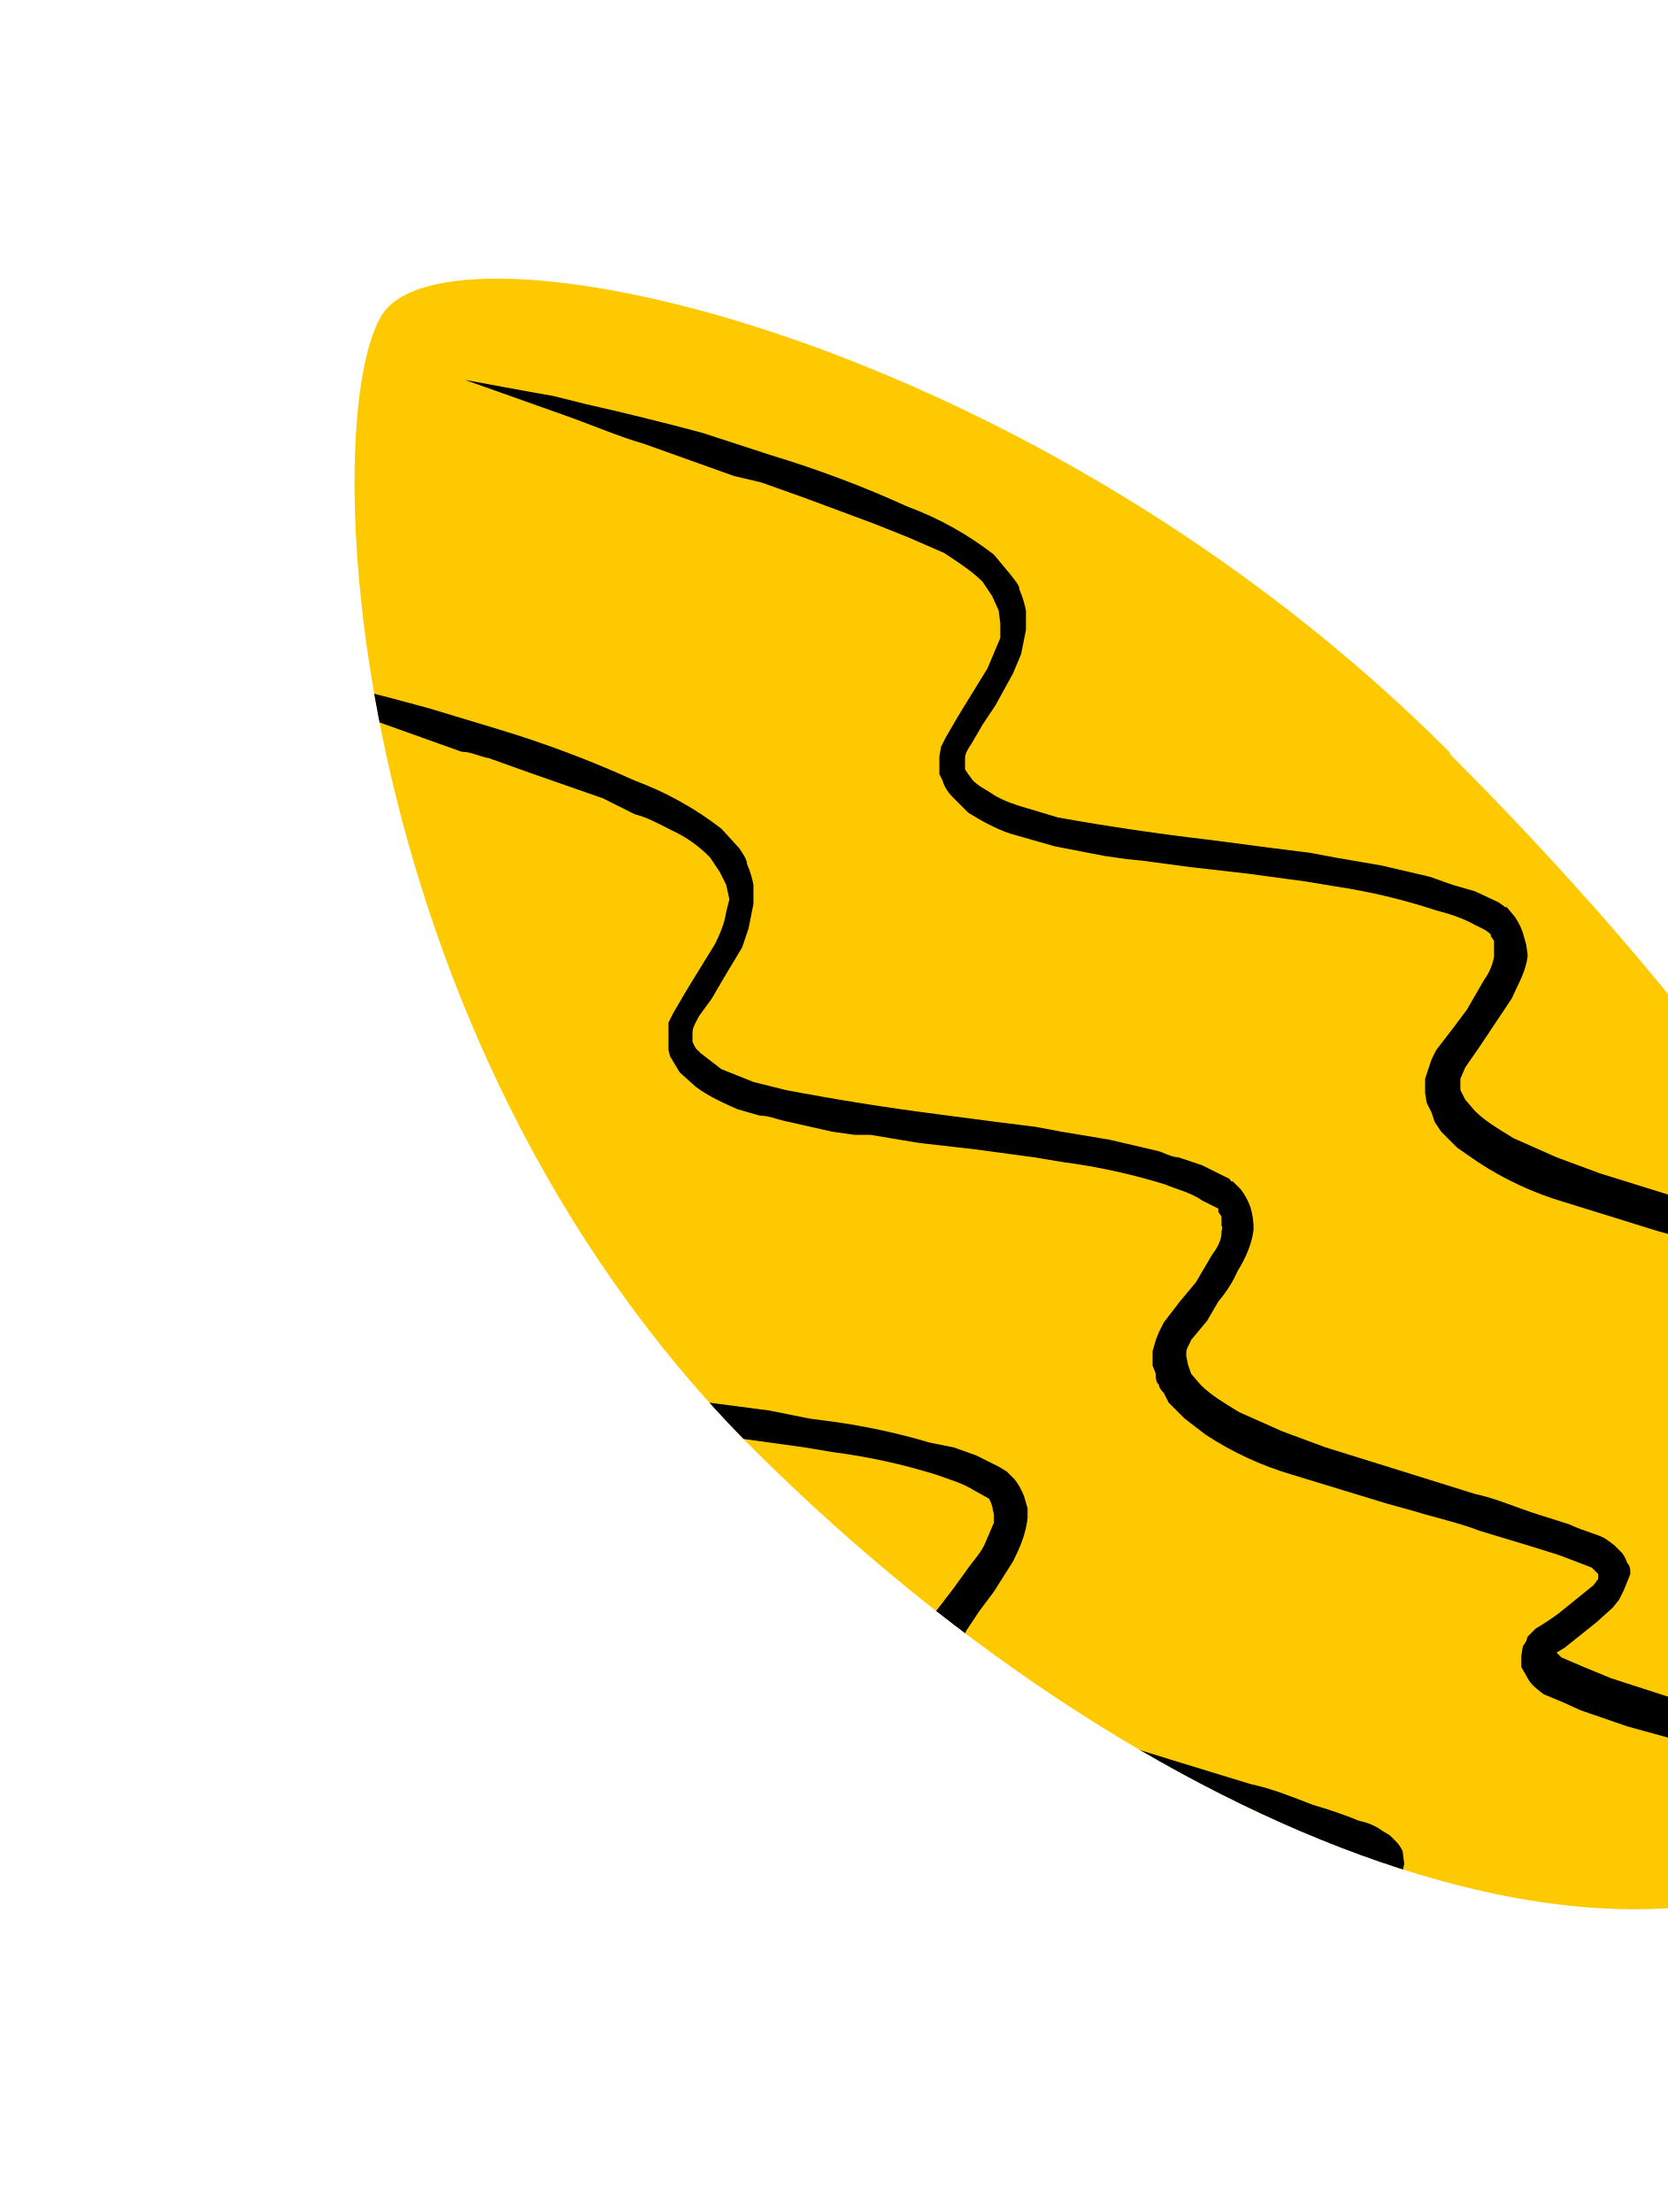
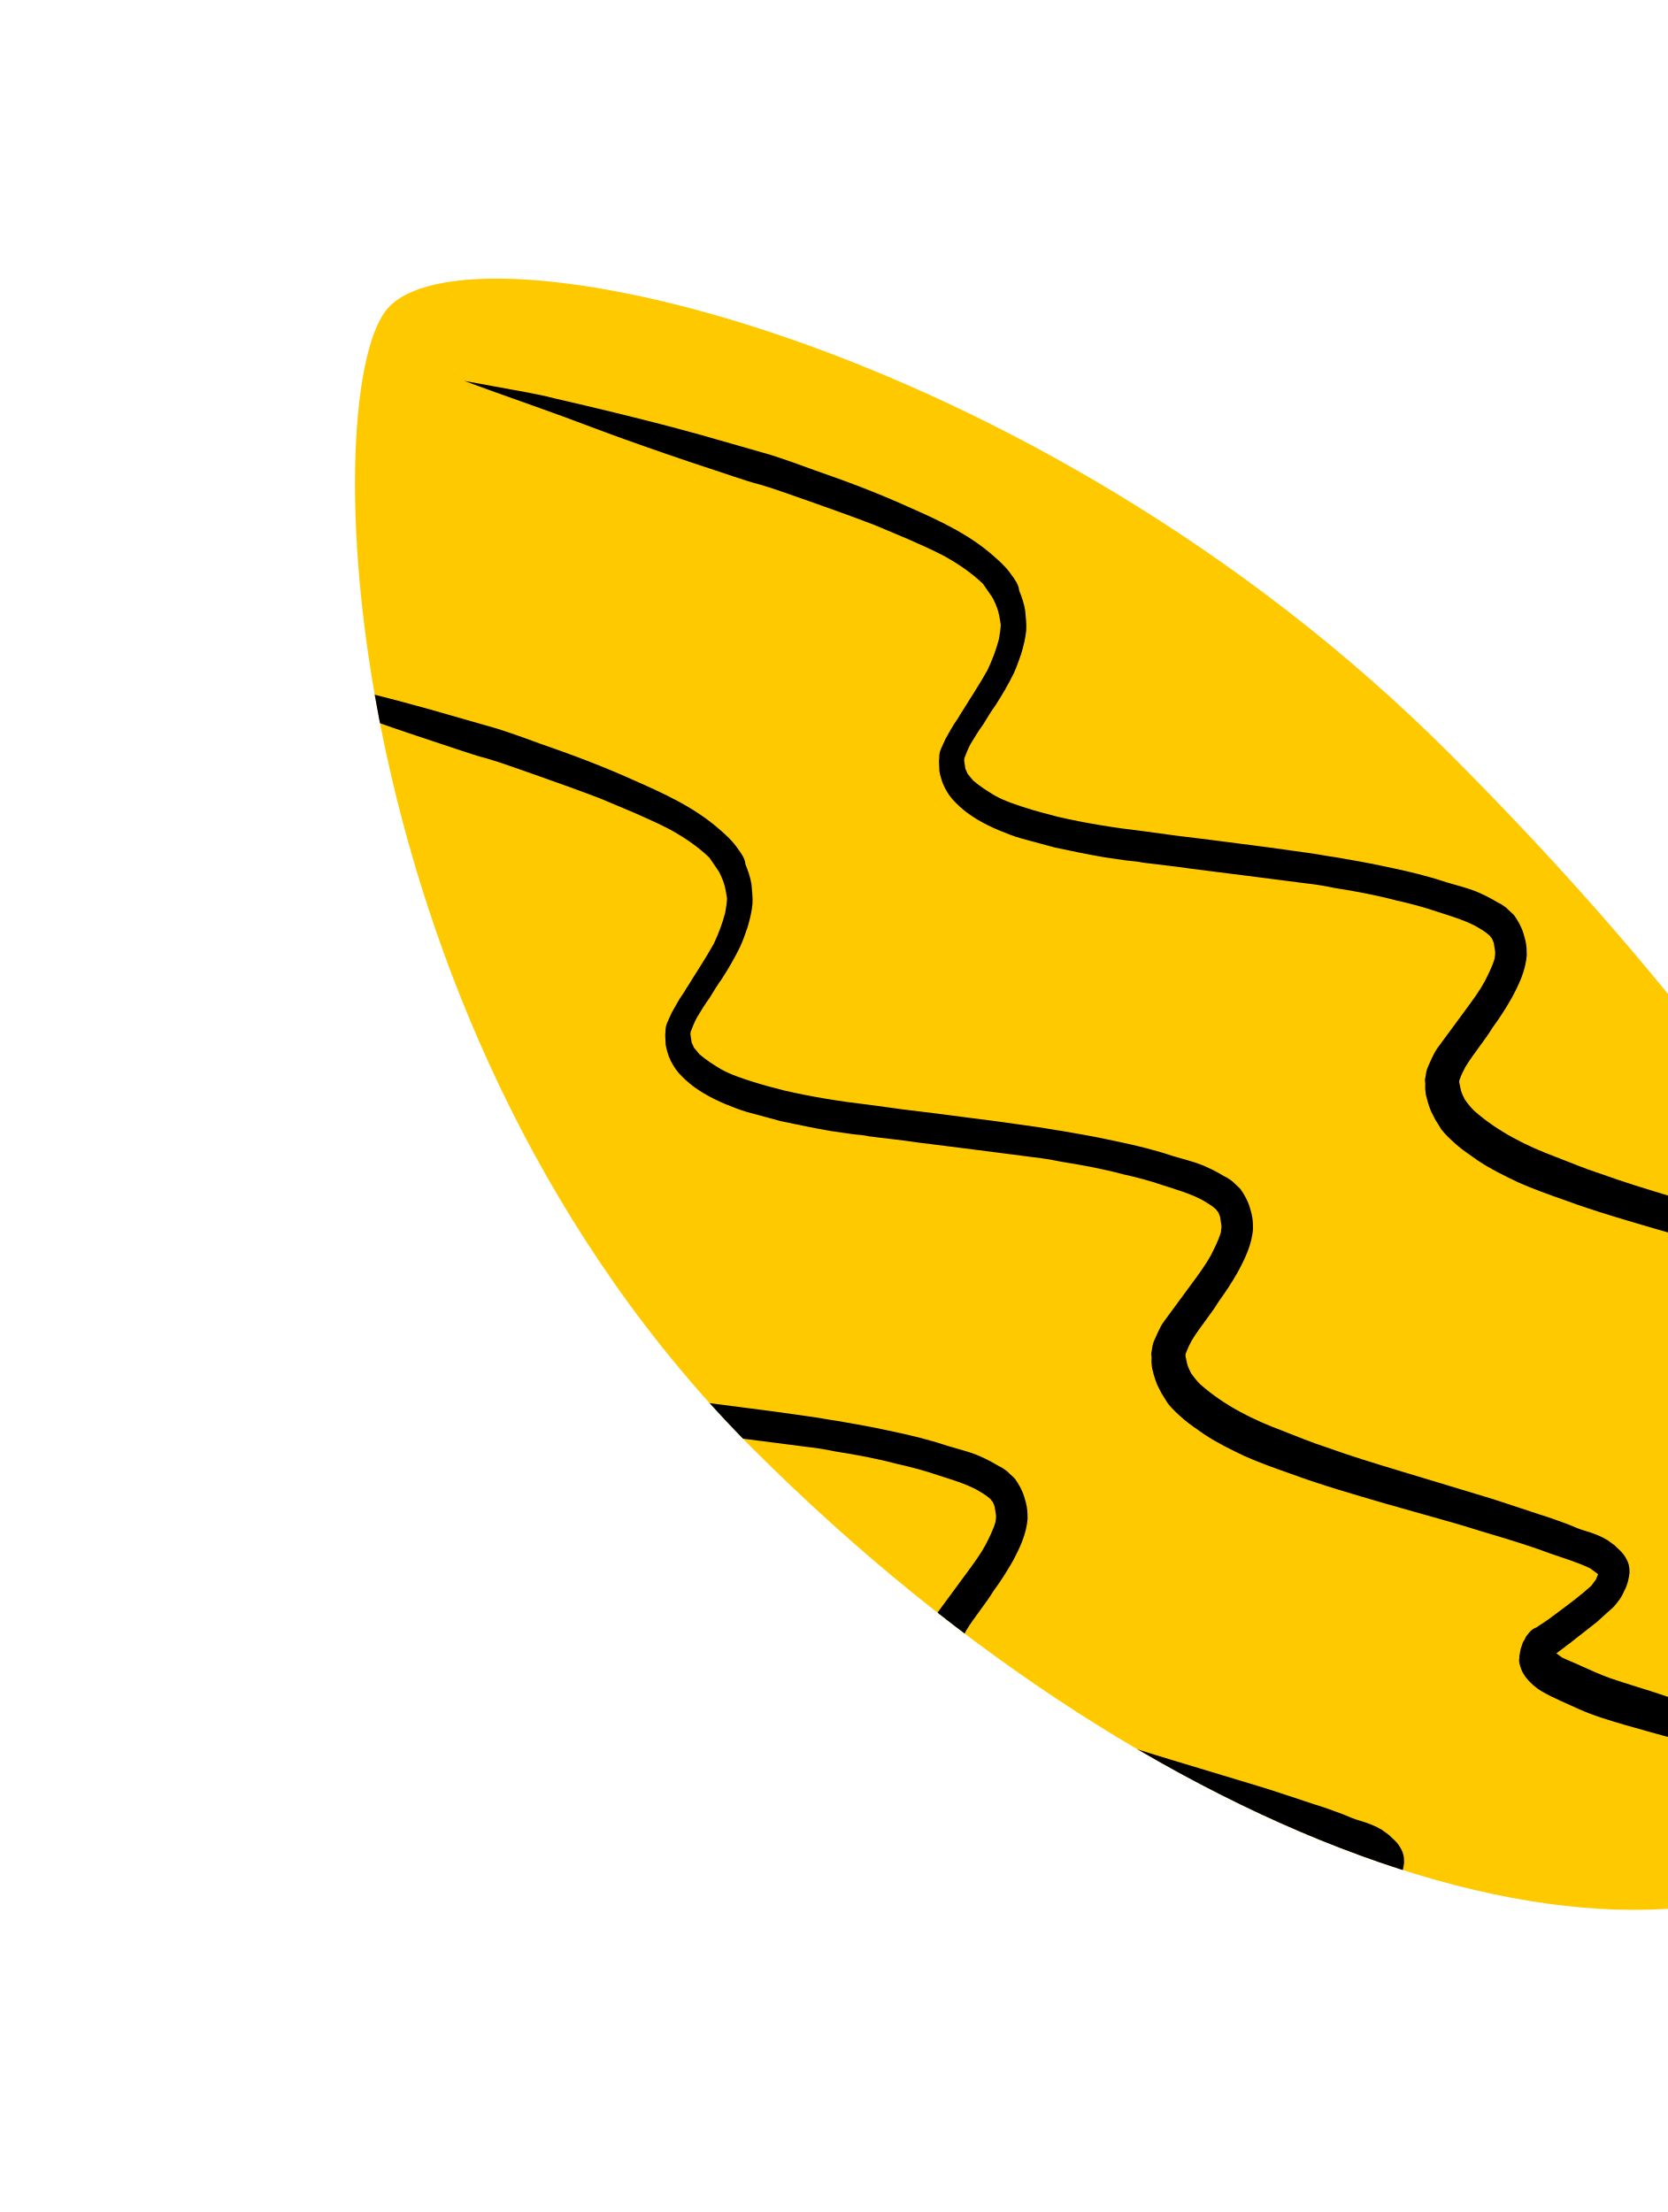
- <svg xmlns="http://www.w3.org/2000/svg" xmlns:xlink="http://www.w3.org/1999/xlink" fill="none" viewBox="0 0 104 138">
-   <defs>
-     <path id="a" fill="#FFC900" d="M90.4 47c26 26 40.9 53 27.6 66.3-13.3 13.3-45 3-71-22.9-26-26-27.3-65.3-23-71C28.9 13.2 64.6 21 90.5 47Z" />
-   </defs>
-   <use xlink:href="#a" />
-   <mask id="b" width="101" height="103" x="22" y="17" maskUnits="userSpaceOnUse" style="mask-type:alpha">
-     <use xlink:href="#a" />
+ <svg xmlns="http://www.w3.org/2000/svg" width="104" height="138" viewBox="0 0 104 138" fill="none">
+   <path d="M90.41 46.996C116.355 72.941 131.298 100.063 118.018 113.343C104.738 126.623 72.94 116.356 46.995 90.411C21.05 64.466 19.689 25.092 24.063 19.388C28.813 13.194 64.465 21.051 90.41 46.996Z" fill="#FFC900" />
+   <mask id="mask0_2171_15132" style="mask-type:alpha" maskUnits="userSpaceOnUse" x="22" y="17" width="101" height="103">
+     <path d="M90.41 46.995C116.355 72.94 131.298 100.062 118.018 113.342C104.738 126.622 72.94 116.355 46.995 90.41C21.05 64.465 19.689 25.091 24.063 19.387C28.813 13.193 64.465 21.05 90.41 46.995Z" fill="#FFC900" />
  </mask>
-   <g fill="#000" mask="url(#b)">
-     <path d="m132.9 93.5-3.4-1.5-3.8-1.6-4.7-1.7-3.5-1-1.7-.8-1.3-.6-.3-.2.4-.4.5-.4 1.6-1.2 1-.8.4-.6.3-.6c.2-.3.3-.7.3-1v-.7a2 2 0 0 0-.4-.6l-.5-.5-.4-.3-1.4-.6a8 8 0 0 1-1-.4l-1.9-.6-4-1.3-4.8-1.5-4.5-1.4-2.7-1-2.7-1.2c-.8-.5-1.7-1-2.4-1.7l-.6-.7-.3-.6v-.7l.3-.7.9-1.3.8-1.2 1.2-1.8c.4-.9.9-1.7 1-2.7l-.1-.7-.2-.7a4 4 0 0 0-.5-1l-.5-.6h-.1l-.4-.3-1.5-.7-1.4-.4-1.4-.5-3-.7-2.9-.5-1.6-.3-2.4-.3-3.8-.5A157.1 157.1 0 0 1 66 51l-2-.6c-.7-.2-1.3-.4-2-.8-.4-.3-.9-.5-1.3-.9l-.3-.4-.2-.3v-.7c0-.3.2-.6.4-.9l.7-1.2.8-1.2 1.1-2 .5-1.2.3-1.5v-1.2a6 6 0 0 0-.4-1.3c0-.3-.3-.6-.6-1l-1-1.2a20.3 20.3 0 0 0-5.4-3 68 68 0 0 0-8.5-3.2L43.8 27a190 190 0 0 0-7.3-1.8l-2-.5-1.7-.3-3.8-.7 6.2 2.2c1.7.6 3.3 1.3 5 1.8l5.6 2 1.7.4 2.8 1 4.3 1.6 2 .8 2.3 1c.9.6 1.7 1.1 2.4 1.8l.6.9.4.9.1.8v.9l-.8 1.9-1.6 2.6-.3.5L59 46l-.3.6-.1.6v1.1l.2.4c.1.4.4.8.6 1l1 1c.8.5 1.7 1 2.6 1.3l1.4.4 1.4.4 3.1.6 1.4.2 1 .1 3 .4 3.5.4 3.7.5 1.8.3a38 38 0 0 1 6.3 1.5c.8.2 1.7.5 2.4.9.4.2.7.3 1 .6v.1l.2.3v1c-.1.5-.3 1-.6 1.4L91.5 63l-.9 1.2-1 1.3-.3.6-.2.6-.2.6v.9l.1.6.3.6.2.6.4.6 1 1 1.3.9a20.2 20.2 0 0 0 5.4 2.5l5.8 1.8 1.8.5 4 1.2 3.4 1 1.5.6.9.2 1.3.6.4.3v.4l-.4.4-2 1.6a15.5 15.5 0 0 1-1.6 1l-.4.5s0 .2-.2.3l-.1.3c0 .2 0 .4-.2.7v.1l.1.5.3.6 1 1 1.2.5 1.2.6 2.9 1 5.7 1.5 8 2.2c.7.2 1.4.3 2 .6l2.6.7c-1.2-.8-2.5-1.4-3.9-2ZM116.8 81Zm-2.6 5.2Zm1.6 24.4-3.3-1.5a69.3 69.3 0 0 0-8.6-3.3l-3.4-1.1-1.7-.7-1.4-.6-.3-.3.5-.3.5-.4 1.5-1.2 1-.9.4-.5.3-.6.4-1c0-.3 0-.5-.2-.7a2 2 0 0 0-.3-.6l-.5-.5-.4-.3c-.4-.3-.9-.4-1.4-.6a8 8 0 0 1-1-.4l-1.9-.6c-1.3-.4-2.6-1-4-1.3l-4.8-1.5-4.5-1.4-2.7-1-2.7-1.2c-.8-.5-1.7-1-2.4-1.7l-.6-.7-.2-.6-.1-.5v-.2c0-.3.2-.5.3-.8l1-1.2.7-1.2c.5-.6.9-1.2 1.2-1.9.5-.8.9-1.7 1-2.6a4.6 4.6 0 0 0-.2-1.4 4 4 0 0 0-.6-1.1l-.5-.5h-.1c-.1-.2-.2-.2-.4-.3l-1.4-.7-1.5-.5c-.4 0-.9-.3-1.3-.4l-3-.7-3-.5-1.6-.3-2.4-.3-3.8-.5A157.1 157.1 0 0 1 49 68l-2-.5-2-.8-1.3-1-.3-.3-.2-.4v-.6c0-.3.2-.6.4-1l.8-1.1.7-1.2 1.2-2 .4-1.2.3-1.5v-1.2a6 6 0 0 0-.4-1.3c0-.3-.3-.7-.5-1L45 51.7a20.3 20.3 0 0 0-5.4-3 68 68 0 0 0-8.5-3.2l-4.3-1.3a190 190 0 0 0-9.2-2.3l-1.8-.4-3.8-.7 6.2 2.3 5 1.8 5.6 2c.6 0 1.1.3 1.7.4l2.8 1 4.3 1.5 2 1c.8.2 1.5.6 2.3 1a8 8 0 0 1 2.4 1.7l.6.9.4.8.2.9-.2.8c-.1.7-.4 1.4-.7 2L43 61.5l-.3.5-.7 1.2-.3.6v1.7l.1.4.6 1 1 .9c.8.6 1.7 1 2.6 1.4l1.4.4c.5 0 1 .2 1.4.3l3.1.7 1.4.2h1l3 .5 3.5.4 3.7.5 1.8.3a38 38 0 0 1 6.4 1.4c.7.3 1.6.5 2.3 1l1 .5v.2l.2.3v.6c.1 0 0 .2 0 .4 0 .5-.3 1-.6 1.4l-1 1.7-1 1.2-1 1.3-.3.6-.2.5-.2.7v.9l.2.5c0 .3 0 .5.2.7 0 .2.2.4.3.5l.3.6 1 1 1.3 1a20.2 20.2 0 0 0 5.4 2.5l5.9 1.8 1.8.5c1.3.4 2.7.7 4 1.2l3.3 1 1.6.5.8.3 1.3.5.4.4v.3l-.3.4-2.1 1.7a15.4 15.4 0 0 1-1.5 1l-.5.5-.1.3-.2.3-.1.6v.7l.4.7c.2.4.6.7 1 1l1.2.5 1.1.5 2.9 1 5.8 1.6c2.6.6 5.3 1.4 8 2.2l2 .5 2.5.8c-1.2-.8-2.5-1.4-3.9-2ZM99.7 98.1Zm-2.6 5.1v.1Zm4.7 25.5-3.4-1.6a69.4 69.4 0 0 0-8.6-3.2l-3.4-1.1-1.7-.7-1.3-.6-.4-.3c.2 0 .4-.2.5-.3l.5-.4 1.5-1.2a64.3 64.3 0 0 1 1.5-1.4l.3-.6c.2-.3.2-.7.3-1l-.1-.8a2 2 0 0 0-.4-.6l-.4-.4-.5-.3c-.4-.3-.9-.5-1.4-.6a29 29 0 0 0-2.9-1c-1.3-.5-2.5-1-3.9-1.3l-4.9-1.5-4.5-1.4-2.7-1-2.6-1.3c-.9-.4-1.7-1-2.5-1.6l-.6-.7-.2-.6-.1-.5v-.2l.4-.8.8-1.2.9-1.2 1.2-1.9c.4-.8.8-1.7.9-2.7v-.6l-.2-.7a4 4 0 0 0-.6-1.1l-.5-.5a71.4 71.4 0 0 0-.5-.3l-1.4-.7-1.4-.5L58 90a40.7 40.7 0 0 0-6-1.3l-1.5-.2L48 88l-3.8-.5a157.5 157.5 0 0 1-11.5-2l-1.9-.7-1.3-1-.4-.4-.1-.3v-.5c-.1 0 0 0 0-.1l.3-1 .8-1.2.8-1.1 1.1-2 .5-1.3.3-1.4v-1.3a6 6 0 0 0-.5-1.2c0-.4-.2-.7-.5-1-.3-.5-.7-.9-1.1-1.2a20.3 20.3 0 0 0-5.3-3 68 68 0 0 0-8.5-3.3l-4.4-1.2a190 190 0 0 0-7.2-1.8l-2-.5-1.7-.4-3.9-.7L4 61.2 9 63l5.6 1.9 1.6.5 2.9 1 4.2 1.5 2.1.9 2.2 1c1 .5 1.7 1 2.5 1.8l.6.9c.1.2.3.5.3.8l.2.8-.1 1-.7 1.9-1.6 2.6-.4.5-.7 1.2-.2.5-.2.7v.6l.1.4.1.5.7 1 1 .9a8 8 0 0 0 2.6 1.3l1.3.4 1.5.4 3 .6 1.5.2 1 .2 3 .4c1.1 0 2.3.3 3.5.4l3.6.5 1.8.3a38 38 0 0 1 6.4 1.4c.8.3 1.6.5 2.4 1l.9.5.1.2.1.3.1.5v.5l-.6 1.4c-.3.6-.8 1.1-1.2 1.7l-.8 1.1-1 1.3-.3.7-.3.5-.1.7v.9l.1.5.2.7.3.5.4.6c.2.4.6.7 1 1l1.2 1a20.2 20.2 0 0 0 5.5 2.4l5.8 1.9 1.8.5 4 1.1 3.4 1 1.5.6.8.3 1.3.5.5.3-.1.4-.3.4-2 1.7a15.4 15.4 0 0 1-1.6 1l-.5.5-.1.2-.1.4-.2.6v.6l.4.7c.3.3.6.7 1 .9l1.2.6 1.1.5 3 1 5.7 1.6c2.7.6 5.3 1.4 8 2.1l2 .6 2.6.8c-1.2-.9-2.6-1.5-4-2.1Zm-16.2-12.6v.1Zm-2.5 5.2v.1Z" />
+   <g mask="url(#mask0_2171_15132)">
+     <path d="M132.898 93.545C131.756 93.031 130.674 92.507 129.531 91.992C128.257 91.435 126.983 90.878 125.656 90.392C124.128 89.811 122.573 89.266 120.957 88.729C119.833 88.337 118.657 88.016 117.533 87.624C116.971 87.428 116.4 87.171 115.828 86.913C115.389 86.698 114.958 86.545 114.519 86.33C114.413 86.252 114.272 86.149 114.166 86.071C114.305 85.956 114.506 85.831 114.645 85.716C114.81 85.566 114.984 85.476 115.149 85.326C115.653 84.936 116.184 84.51 116.688 84.12C117.018 83.819 117.348 83.518 117.652 83.253C117.817 83.102 117.947 82.926 118.103 82.714C118.233 82.538 118.327 82.335 118.422 82.133C118.594 81.825 118.687 81.403 118.728 81.053C118.726 80.834 118.724 80.615 118.625 80.379C118.527 80.144 118.403 79.944 118.252 79.779C118.137 79.64 117.961 79.51 117.811 79.345C117.67 79.241 117.494 79.112 117.353 79.008C116.939 78.758 116.473 78.579 115.982 78.434C115.622 78.333 115.288 78.196 114.919 78.033C114.321 77.811 113.724 77.589 113.101 77.402C111.784 76.977 110.493 76.517 109.15 76.127C107.508 75.626 105.902 75.151 104.26 74.65C102.75 74.192 101.24 73.733 99.782 73.204C98.86 72.906 97.99 72.538 97.059 72.179C96.163 71.846 95.257 71.452 94.404 70.987C93.551 70.523 92.714 69.962 91.955 69.294C91.734 69.078 91.54 68.826 91.38 68.6C91.291 68.425 91.202 68.251 91.139 68.041C91.111 67.858 91.057 67.709 91.029 67.526C91.02 67.464 91.037 67.368 91.063 67.333C91.148 67.069 91.294 66.796 91.415 66.559C91.691 66.109 92.002 65.686 92.288 65.298C92.573 64.91 92.859 64.522 93.109 64.108C93.551 63.508 93.931 62.917 94.301 62.266C94.741 61.447 95.171 60.567 95.241 59.586C95.239 59.367 95.237 59.148 95.2 58.903C95.163 58.658 95.1 58.449 95.037 58.239C94.91 57.82 94.697 57.445 94.458 57.106C94.307 56.941 94.131 56.812 93.981 56.647C93.945 56.621 93.91 56.595 93.875 56.569C93.734 56.465 93.628 56.387 93.461 56.319C93.012 56.043 92.537 55.802 92.037 55.597C91.571 55.417 91.115 55.299 90.623 55.155C90.167 55.037 89.701 54.857 89.245 54.739C88.262 54.451 87.227 54.233 86.192 54.015C85.253 53.814 84.288 53.648 83.324 53.482C82.78 53.409 82.263 53.3 81.719 53.226C80.886 53.103 80.089 53.005 79.256 52.882C78.011 52.728 76.732 52.547 75.487 52.393C74.085 52.231 72.647 52.044 71.271 51.847C69.518 51.645 67.721 51.355 66.001 50.96C65.317 50.783 64.632 50.605 63.974 50.393C63.315 50.18 62.656 49.968 62.041 49.623C61.592 49.347 61.143 49.071 60.71 48.699C60.595 48.56 60.48 48.421 60.365 48.282C60.321 48.195 60.267 48.046 60.222 47.959C60.194 47.776 60.176 47.653 60.148 47.469C60.139 47.408 60.165 47.373 60.155 47.312C60.267 47.013 60.404 46.679 60.55 46.406C60.8 45.992 61.051 45.578 61.336 45.19C61.587 44.776 61.837 44.362 62.096 44.009C62.502 43.383 62.899 42.697 63.235 42.019C63.424 41.614 63.552 41.219 63.705 40.788C63.85 40.297 63.968 39.84 64.017 39.332C64.048 38.92 63.983 38.491 63.953 38.089C63.888 37.66 63.727 37.215 63.574 36.831C63.554 36.49 63.315 36.151 63.04 35.785C62.721 35.333 62.324 34.987 61.927 34.64C60.374 33.28 58.458 32.414 56.612 31.6C54.696 30.734 52.737 29.999 50.787 29.326C49.891 28.993 49.03 28.686 48.108 28.389C46.669 27.982 45.194 27.549 43.755 27.143C41.367 26.474 38.928 25.876 36.524 25.303C35.875 25.152 35.226 25 34.576 24.849C33.988 24.688 33.41 24.589 32.796 24.463C31.506 24.222 30.253 24.006 28.963 23.764C31.054 24.541 33.135 25.257 35.191 26.008C36.851 26.631 38.511 27.255 40.197 27.843C42.05 28.499 43.93 29.12 45.809 29.742C46.336 29.912 46.898 30.108 47.45 30.243C48.434 30.531 49.365 30.89 50.322 31.213C51.745 31.716 53.167 32.219 54.564 32.758C55.267 33.058 55.935 33.331 56.638 33.631C57.377 33.957 58.115 34.283 58.863 34.669C59.751 35.16 60.588 35.721 61.321 36.424C61.525 36.737 61.72 36.989 61.924 37.302C62.057 37.564 62.2 37.886 62.273 38.157C62.345 38.428 62.392 38.734 62.429 38.979C62.414 39.294 62.364 39.584 62.314 39.873C62.136 40.558 61.888 41.191 61.604 41.798C61.113 42.687 60.525 43.56 59.999 44.423C59.869 44.6 59.8 44.767 59.671 44.943C59.411 45.296 59.196 45.736 58.972 46.115C58.877 46.317 58.809 46.484 58.714 46.686C58.619 46.889 58.586 47.082 58.588 47.301C58.555 47.494 58.592 47.739 58.594 47.957C58.586 48.115 58.64 48.264 58.659 48.386C58.713 48.534 58.731 48.657 58.785 48.805C58.937 49.189 59.151 49.563 59.416 49.867C59.717 50.197 60.043 50.492 60.36 50.725C61.171 51.322 62.112 51.742 63.008 52.075C63.473 52.254 63.93 52.373 64.386 52.491C64.842 52.609 65.334 52.753 65.79 52.871C66.825 53.089 67.86 53.307 68.921 53.489C69.368 53.546 69.85 53.629 70.297 53.686C70.648 53.727 70.963 53.741 71.288 53.817C72.279 53.947 73.295 54.043 74.321 54.199C75.469 54.337 76.652 54.501 77.801 54.639C79.045 54.793 80.229 54.957 81.473 55.111C82.078 55.176 82.657 55.275 83.271 55.401C84.586 55.607 85.875 55.849 87.147 56.187C87.99 56.371 88.806 56.591 89.631 56.872C90.421 57.127 91.273 57.373 92.021 57.76C92.364 57.958 92.672 58.13 92.928 58.373C92.963 58.399 92.972 58.46 93.043 58.512C93.123 58.625 93.141 58.748 93.186 58.835C93.214 59.019 93.241 59.202 93.269 59.386C93.288 59.508 93.245 59.64 93.238 59.798C93.093 60.289 92.852 60.765 92.611 61.24C92.293 61.821 91.877 62.386 91.488 62.915C91.202 63.303 90.917 63.691 90.631 64.079C90.32 64.502 90.008 64.926 89.671 65.384C89.541 65.561 89.421 65.798 89.326 66.001C89.231 66.203 89.163 66.37 89.068 66.572C88.974 66.775 88.95 67.029 88.916 67.222C88.874 67.354 88.892 67.476 88.911 67.599C88.904 67.756 88.896 67.914 88.924 68.098C88.926 68.317 89.015 68.491 89.043 68.674C89.106 68.884 89.169 69.094 89.268 69.329C89.357 69.503 89.446 69.678 89.535 69.852C89.659 70.052 89.784 70.252 89.908 70.453C90.183 70.818 90.544 71.138 90.906 71.459C91.303 71.805 91.752 72.081 92.175 72.393C92.977 72.928 93.856 73.357 94.7 73.761C95.64 74.181 96.633 74.531 97.625 74.88C99.549 75.588 101.48 76.139 103.446 76.716C104.034 76.876 104.658 77.063 105.246 77.224C106.589 77.614 107.958 77.969 109.275 78.394C110.389 78.725 111.504 79.055 112.593 79.421C113.12 79.592 113.621 79.797 114.148 79.967C114.411 80.052 114.71 80.163 114.973 80.248C115.403 80.402 115.834 80.555 116.274 80.77C116.415 80.874 116.556 80.977 116.697 81.081C116.732 81.107 116.732 81.107 116.767 81.133C116.724 81.265 116.672 81.335 116.63 81.467C116.526 81.608 116.448 81.714 116.344 81.855C115.684 82.457 114.979 82.972 114.249 83.522C113.884 83.797 113.518 84.072 113.118 84.321C113.005 84.401 112.891 84.481 112.743 84.535C112.543 84.659 112.413 84.835 112.283 85.012C112.231 85.082 112.215 85.179 112.137 85.285C112.059 85.391 112.042 85.487 112 85.619C111.905 85.821 111.907 86.04 111.848 86.268C111.857 86.33 111.866 86.391 111.84 86.426C111.833 86.584 111.852 86.706 111.905 86.855C111.978 87.125 112.067 87.3 112.226 87.526C112.501 87.891 112.863 88.212 113.241 88.436C113.62 88.66 114.024 88.849 114.429 89.037C114.798 89.2 115.202 89.389 115.571 89.552C116.512 89.972 117.495 90.26 118.478 90.549C120.409 91.099 122.305 91.624 124.227 92.113C126.894 92.771 129.58 93.551 132.196 94.279C132.88 94.456 133.565 94.633 134.258 94.872C135.11 95.118 135.987 95.328 136.813 95.609C135.623 94.789 134.278 94.18 132.898 93.545ZM116.774 80.975C116.81 81.001 116.784 81.037 116.819 81.062C116.81 81.001 116.774 80.975 116.774 80.975ZM114.211 86.158C114.246 86.184 114.246 86.184 114.255 86.245C114.246 86.184 114.246 86.184 114.211 86.158Z" fill="black" />
+     <path d="M115.822 110.62C114.679 110.106 113.598 109.582 112.455 109.068C111.181 108.511 109.906 107.954 108.58 107.467C107.051 106.886 105.497 106.341 103.881 105.805C102.757 105.413 101.581 105.091 100.457 104.699C99.895 104.503 99.323 104.246 98.752 103.988C98.312 103.774 97.882 103.62 97.442 103.406C97.337 103.328 97.196 103.224 97.09 103.146C97.229 103.031 97.429 102.906 97.568 102.791C97.733 102.641 97.908 102.552 98.073 102.401C98.577 102.011 99.108 101.585 99.612 101.195C99.942 100.894 100.272 100.593 100.576 100.328C100.741 100.177 100.871 100.001 101.027 99.789C101.157 99.613 101.251 99.41 101.346 99.208C101.518 98.9 101.611 98.479 101.651 98.128C101.649 97.909 101.648 97.69 101.549 97.455C101.451 97.219 101.326 97.019 101.176 96.854C101.061 96.715 100.885 96.585 100.735 96.42C100.594 96.317 100.417 96.187 100.276 96.083C99.863 95.833 99.397 95.654 98.906 95.51C98.546 95.408 98.212 95.271 97.843 95.108C97.245 94.886 96.648 94.664 96.025 94.478C94.708 94.052 93.416 93.592 92.073 93.202C90.432 92.701 88.825 92.226 87.184 91.725C85.674 91.267 84.164 90.808 82.706 90.279C81.784 89.982 80.914 89.613 79.983 89.254C79.087 88.922 78.181 88.527 77.328 88.063C76.475 87.598 75.638 87.037 74.879 86.37C74.658 86.153 74.463 85.901 74.304 85.675C74.215 85.5 74.126 85.326 74.063 85.117C74.035 84.933 73.981 84.784 73.953 84.601C73.944 84.54 73.96 84.443 73.986 84.408C74.072 84.144 74.218 83.871 74.339 83.634C74.615 83.184 74.926 82.761 75.212 82.373C75.497 81.985 75.783 81.597 76.033 81.183C76.474 80.583 76.855 79.993 77.225 79.341C77.665 78.522 78.095 77.642 78.165 76.661C78.163 76.442 78.161 76.223 78.124 75.978C78.087 75.734 78.024 75.524 77.96 75.314C77.834 74.895 77.621 74.521 77.381 74.181C77.231 74.016 77.055 73.887 76.905 73.722C76.869 73.696 76.834 73.67 76.799 73.644C76.658 73.54 76.552 73.463 76.385 73.394C75.936 73.118 75.461 72.877 74.96 72.672C74.495 72.493 74.038 72.374 73.547 72.23C73.091 72.112 72.625 71.933 72.169 71.814C71.186 71.526 70.15 71.308 69.115 71.091C68.177 70.889 67.212 70.724 66.248 70.558C65.704 70.484 65.187 70.375 64.643 70.302C63.81 70.178 63.013 70.081 62.18 69.957C60.935 69.803 59.655 69.623 58.411 69.468C57.008 69.306 55.571 69.119 54.195 68.922C52.442 68.72 50.644 68.43 48.925 68.035C48.24 67.858 47.556 67.681 46.897 67.468C46.239 67.255 45.58 67.043 44.964 66.698C44.515 66.422 44.066 66.147 43.634 65.774C43.519 65.635 43.404 65.496 43.289 65.357C43.245 65.27 43.191 65.122 43.146 65.034C43.118 64.851 43.1 64.728 43.072 64.545C43.062 64.484 43.089 64.448 43.079 64.387C43.19 64.088 43.328 63.754 43.474 63.481C43.724 63.067 43.975 62.653 44.26 62.265C44.51 61.851 44.761 61.437 45.02 61.084C45.426 60.459 45.823 59.772 46.158 59.094C46.348 58.69 46.475 58.294 46.629 57.864C46.774 57.372 46.892 56.915 46.94 56.407C46.972 55.995 46.907 55.566 46.877 55.164C46.812 54.735 46.651 54.29 46.498 53.906C46.478 53.565 46.238 53.226 45.964 52.861C45.645 52.408 45.248 52.062 44.85 51.715C43.298 50.355 41.381 49.489 39.536 48.675C37.619 47.809 35.66 47.074 33.711 46.401C32.815 46.068 31.954 45.761 31.032 45.464C29.593 45.057 28.118 44.625 26.678 44.218C24.291 43.549 21.852 42.951 19.448 42.378C18.799 42.227 18.149 42.076 17.5 41.924C16.912 41.764 16.333 41.664 15.719 41.538C14.43 41.297 13.176 41.081 11.887 40.84C13.978 41.617 16.059 42.332 18.114 43.083C19.775 43.706 21.435 44.33 23.121 44.918C24.974 45.574 26.853 46.196 28.733 46.817C29.259 46.987 29.821 47.183 30.374 47.318C31.357 47.606 32.289 47.965 33.246 48.289C34.669 48.792 36.091 49.295 37.488 49.833C38.191 50.133 38.859 50.407 39.562 50.706C40.3 51.032 41.039 51.358 41.786 51.745C42.675 52.235 43.512 52.797 44.245 53.499C44.449 53.812 44.644 54.064 44.848 54.378C44.981 54.639 45.124 54.962 45.197 55.233C45.269 55.503 45.315 55.809 45.353 56.054C45.338 56.37 45.288 56.659 45.238 56.949C45.06 57.633 44.812 58.266 44.528 58.873C44.037 59.763 43.449 60.635 42.922 61.498C42.793 61.675 42.724 61.842 42.594 62.018C42.335 62.371 42.12 62.811 41.895 63.19C41.801 63.392 41.732 63.559 41.638 63.762C41.543 63.964 41.51 64.157 41.512 64.376C41.478 64.569 41.516 64.814 41.518 65.033C41.51 65.19 41.564 65.339 41.583 65.461C41.636 65.609 41.655 65.732 41.709 65.88C41.861 66.264 42.075 66.639 42.34 66.943C42.64 67.272 42.967 67.567 43.284 67.8C44.095 68.397 45.035 68.817 45.931 69.15C46.397 69.329 46.853 69.448 47.31 69.566C47.766 69.684 48.258 69.828 48.714 69.947C49.749 70.164 50.784 70.382 51.845 70.564C52.292 70.621 52.774 70.704 53.221 70.761C53.572 70.802 53.887 70.816 54.212 70.892C55.202 71.023 56.219 71.118 57.245 71.275C58.393 71.412 59.576 71.576 60.724 71.714C61.969 71.868 63.153 72.032 64.397 72.187C65.002 72.251 65.581 72.35 66.195 72.476C67.51 72.682 68.799 72.924 70.071 73.262C70.913 73.447 71.73 73.666 72.555 73.948C73.345 74.203 74.197 74.448 74.944 74.835C75.288 75.034 75.596 75.206 75.852 75.448C75.887 75.474 75.896 75.536 75.967 75.587C76.046 75.701 76.065 75.823 76.109 75.91C76.137 76.094 76.165 76.277 76.193 76.461C76.212 76.583 76.169 76.715 76.162 76.873C76.017 77.365 75.776 77.84 75.535 78.315C75.216 78.896 74.801 79.461 74.412 79.99C74.126 80.378 73.841 80.766 73.555 81.154C73.244 81.578 72.932 82.001 72.595 82.46C72.465 82.636 72.344 82.874 72.25 83.076C72.155 83.278 72.087 83.445 71.992 83.648C71.898 83.85 71.874 84.104 71.84 84.297C71.798 84.429 71.816 84.551 71.835 84.674C71.828 84.831 71.82 84.989 71.848 85.173C71.85 85.392 71.939 85.566 71.967 85.75C72.03 85.959 72.093 86.169 72.192 86.404C72.281 86.579 72.37 86.753 72.459 86.927C72.583 87.127 72.707 87.328 72.832 87.528C73.106 87.893 73.468 88.214 73.83 88.534C74.227 88.881 74.676 89.157 75.099 89.468C75.9 90.003 76.78 90.433 77.624 90.836C78.564 91.256 79.557 91.606 80.549 91.955C82.473 92.664 84.404 93.214 86.37 93.791C86.958 93.952 87.581 94.138 88.169 94.299C89.512 94.689 90.881 95.044 92.198 95.469C93.313 95.8 94.428 96.131 95.517 96.497C96.044 96.667 96.545 96.872 97.072 97.042C97.335 97.127 97.634 97.238 97.897 97.323C98.327 97.477 98.758 97.63 99.197 97.845C99.338 97.949 99.479 98.053 99.62 98.156C99.656 98.182 99.656 98.182 99.691 98.208C99.648 98.34 99.596 98.41 99.554 98.542C99.45 98.683 99.372 98.789 99.268 98.93C98.608 99.532 97.903 100.047 97.173 100.597C96.807 100.872 96.442 101.147 96.041 101.396C95.928 101.476 95.815 101.556 95.667 101.61C95.467 101.734 95.337 101.911 95.207 102.087C95.155 102.158 95.138 102.254 95.061 102.36C94.983 102.466 94.966 102.562 94.923 102.694C94.829 102.896 94.831 103.115 94.772 103.344C94.781 103.405 94.79 103.466 94.764 103.501C94.757 103.659 94.775 103.781 94.829 103.93C94.902 104.201 94.991 104.375 95.15 104.601C95.425 104.966 95.787 105.287 96.165 105.511C96.544 105.735 96.948 105.924 97.352 106.112C97.722 106.275 98.126 106.464 98.495 106.627C99.436 107.047 100.419 107.335 101.402 107.624C103.333 108.174 105.229 108.699 107.15 109.189C109.818 109.846 112.504 110.626 115.119 111.354C115.804 111.531 116.488 111.709 117.182 111.947C118.034 112.193 118.911 112.404 119.736 112.685C118.547 111.864 117.202 111.255 115.822 110.62ZM99.698 98.05C99.734 98.076 99.707 98.112 99.743 98.138C99.734 98.076 99.698 98.05 99.698 98.05ZM97.135 103.233C97.17 103.259 97.17 103.259 97.179 103.32C97.17 103.259 97.17 103.259 97.135 103.233Z" fill="black" />
+     <path d="M101.76 128.7C100.617 128.186 99.535 127.662 98.393 127.148C97.118 126.591 95.844 126.034 94.517 125.547C92.989 124.966 91.434 124.421 89.819 123.885C88.695 123.493 87.519 123.171 86.394 122.779C85.832 122.583 85.261 122.326 84.69 122.069C84.25 121.854 83.82 121.7 83.38 121.486C83.274 121.408 83.133 121.304 83.028 121.226C83.166 121.111 83.367 120.987 83.506 120.871C83.671 120.721 83.845 120.632 84.01 120.481C84.515 120.091 85.045 119.666 85.549 119.275C85.879 118.974 86.21 118.674 86.514 118.408C86.679 118.257 86.808 118.081 86.964 117.869C87.094 117.693 87.189 117.491 87.283 117.288C87.456 116.98 87.548 116.559 87.589 116.208C87.587 115.989 87.585 115.77 87.487 115.535C87.388 115.299 87.264 115.099 87.114 114.934C86.999 114.795 86.822 114.665 86.672 114.5C86.531 114.397 86.355 114.267 86.214 114.163C85.8 113.913 85.335 113.734 84.843 113.59C84.483 113.488 84.149 113.351 83.78 113.188C83.183 112.966 82.585 112.744 81.962 112.558C80.645 112.132 79.354 111.672 78.011 111.282C76.369 110.781 74.763 110.306 73.121 109.805C71.611 109.347 70.101 108.888 68.643 108.359C67.721 108.062 66.851 107.693 65.92 107.335C65.024 107.002 64.119 106.607 63.266 106.143C62.412 105.678 61.575 105.117 60.817 104.45C60.596 104.233 60.401 103.981 60.241 103.755C60.152 103.58 60.063 103.406 60 103.197C59.972 103.013 59.918 102.865 59.891 102.681C59.881 102.62 59.898 102.523 59.924 102.488C60.009 102.224 60.156 101.951 60.276 101.714C60.552 101.265 60.864 100.841 61.149 100.453C61.435 100.065 61.72 99.677 61.971 99.263C62.412 98.663 62.792 98.073 63.163 97.421C63.602 96.603 64.032 95.723 64.102 94.741C64.1 94.522 64.099 94.303 64.061 94.058C64.024 93.814 63.961 93.604 63.898 93.394C63.772 92.975 63.558 92.601 63.319 92.261C63.169 92.097 62.992 91.967 62.842 91.802C62.807 91.776 62.772 91.75 62.736 91.724C62.595 91.62 62.49 91.543 62.323 91.474C61.874 91.198 61.399 90.957 60.898 90.752C60.432 90.573 59.976 90.454 59.484 90.31C59.028 90.192 58.562 90.013 58.106 89.894C57.123 89.606 56.088 89.388 55.053 89.171C54.114 88.969 53.15 88.803 52.185 88.638C51.642 88.564 51.124 88.455 50.581 88.382C49.748 88.258 48.95 88.161 48.117 88.037C46.873 87.883 45.593 87.703 44.348 87.548C42.946 87.386 41.508 87.199 40.132 87.002C38.379 86.8 36.582 86.51 34.862 86.115C34.178 85.938 33.493 85.761 32.835 85.548C32.176 85.335 31.518 85.123 30.902 84.778C30.453 84.503 30.004 84.227 29.572 83.854C29.457 83.715 29.342 83.576 29.227 83.437C29.182 83.35 29.128 83.202 29.084 83.115C29.056 82.931 29.037 82.808 29.009 82.625C29 82.564 29.026 82.528 29.017 82.467C29.128 82.168 29.265 81.834 29.412 81.561C29.662 81.147 29.912 80.733 30.198 80.345C30.448 79.931 30.698 79.517 30.958 79.164C31.364 78.539 31.761 77.852 32.096 77.174C32.285 76.769 32.413 76.374 32.567 75.944C32.711 75.452 32.83 74.995 32.878 74.487C32.909 74.075 32.844 73.647 32.815 73.244C32.749 72.815 32.588 72.37 32.436 71.986C32.415 71.645 32.176 71.306 31.901 70.941C31.582 70.488 31.185 70.142 30.788 69.795C29.235 68.435 27.319 67.569 25.473 66.755C23.557 65.889 21.598 65.154 19.648 64.481C18.752 64.148 17.892 63.841 16.97 63.544C15.53 63.137 14.056 62.705 12.616 62.298C10.229 61.629 7.789 61.031 5.385 60.459C4.736 60.307 4.087 60.156 3.438 60.004C2.85 59.843 2.271 59.744 1.657 59.618C0.368 59.377 -0.886 59.161 -2.175 58.92C-0.085 59.697 1.997 60.412 4.052 61.163C5.712 61.786 7.372 62.41 9.059 62.998C10.912 63.654 12.791 64.276 14.67 64.897C15.197 65.067 15.759 65.263 16.312 65.398C17.295 65.686 18.226 66.045 19.183 66.369C20.606 66.872 22.029 67.375 23.426 67.913C24.129 68.213 24.797 68.487 25.5 68.787C26.238 69.112 26.976 69.438 27.724 69.825C28.613 70.315 29.449 70.877 30.182 71.579C30.386 71.892 30.581 72.144 30.785 72.458C30.919 72.719 31.062 73.042 31.134 73.313C31.206 73.583 31.253 73.889 31.29 74.134C31.275 74.45 31.225 74.739 31.175 75.029C30.997 75.713 30.749 76.346 30.465 76.953C29.974 77.843 29.387 78.715 28.86 79.579C28.73 79.755 28.662 79.922 28.532 80.098C28.272 80.451 28.057 80.891 27.833 81.27C27.738 81.472 27.67 81.639 27.575 81.842C27.481 82.044 27.447 82.237 27.449 82.456C27.416 82.649 27.453 82.894 27.455 83.113C27.448 83.27 27.502 83.419 27.52 83.541C27.574 83.689 27.593 83.812 27.646 83.96C27.799 84.344 28.012 84.719 28.277 85.023C28.578 85.353 28.904 85.647 29.222 85.881C30.032 86.477 30.973 86.897 31.869 87.23C32.335 87.41 32.791 87.528 33.247 87.646C33.703 87.764 34.195 87.908 34.651 88.027C35.687 88.244 36.721 88.462 37.782 88.645C38.23 88.702 38.712 88.785 39.159 88.842C39.509 88.882 39.825 88.897 40.149 88.972C41.14 89.103 42.156 89.198 43.182 89.355C44.33 89.493 45.514 89.656 46.662 89.794C47.907 89.949 49.09 90.112 50.335 90.267C50.939 90.331 51.518 90.431 52.132 90.556C53.447 90.762 54.736 91.004 56.009 91.342C56.851 91.527 57.667 91.746 58.493 92.028C59.283 92.283 60.134 92.528 60.882 92.915C61.225 93.114 61.533 93.286 61.789 93.528C61.824 93.554 61.834 93.616 61.904 93.668C61.984 93.781 62.002 93.903 62.047 93.99C62.075 94.174 62.103 94.357 62.131 94.541C62.149 94.663 62.107 94.795 62.099 94.953C61.955 95.445 61.714 95.92 61.473 96.395C61.154 96.976 60.739 97.541 60.349 98.07C60.064 98.458 59.778 98.846 59.493 99.234C59.181 99.658 58.87 100.081 58.532 100.54C58.402 100.716 58.282 100.954 58.187 101.156C58.093 101.358 58.024 101.525 57.93 101.728C57.835 101.93 57.811 102.184 57.778 102.377C57.735 102.509 57.754 102.631 57.772 102.754C57.765 102.912 57.758 103.069 57.785 103.253C57.787 103.472 57.877 103.646 57.904 103.83C57.968 104.039 58.031 104.249 58.129 104.484C58.218 104.659 58.307 104.833 58.396 105.007C58.521 105.208 58.645 105.408 58.769 105.608C59.044 105.973 59.406 106.294 59.767 106.614C60.164 106.961 60.613 107.237 61.036 107.548C61.838 108.083 62.717 108.513 63.561 108.916C64.502 109.336 65.494 109.686 66.487 110.035C68.41 110.744 70.341 111.294 72.308 111.871C72.896 112.032 73.519 112.218 74.107 112.379C75.45 112.769 76.819 113.124 78.136 113.549C79.251 113.88 80.366 114.211 81.454 114.577C81.981 114.747 82.482 114.952 83.009 115.122C83.272 115.207 83.571 115.318 83.835 115.403C84.265 115.557 84.695 115.71 85.135 115.925C85.276 116.029 85.417 116.133 85.558 116.236C85.593 116.262 85.593 116.262 85.628 116.288C85.586 116.42 85.534 116.491 85.491 116.622C85.387 116.763 85.309 116.869 85.206 117.01C84.546 117.612 83.841 118.127 83.11 118.677C82.745 118.952 82.379 119.227 81.979 119.476C81.866 119.556 81.753 119.636 81.604 119.69C81.404 119.814 81.274 119.991 81.144 120.167C81.093 120.238 81.076 120.334 80.998 120.44C80.92 120.546 80.903 120.642 80.861 120.774C80.766 120.976 80.768 121.195 80.709 121.424C80.718 121.485 80.728 121.546 80.702 121.581C80.694 121.739 80.713 121.862 80.767 122.01C80.839 122.281 80.928 122.455 81.088 122.681C81.362 123.046 81.724 123.367 82.103 123.591C82.481 123.815 82.885 124.004 83.29 124.193C83.659 124.355 84.063 124.544 84.433 124.707C85.373 125.127 86.356 125.415 87.339 125.704C89.27 126.254 91.166 126.779 93.088 127.269C95.755 127.926 98.441 128.706 101.057 129.434C101.741 129.611 102.426 129.789 103.12 130.027C103.971 130.273 104.848 130.484 105.674 130.765C104.485 129.944 103.14 129.335 101.76 128.7ZM85.636 116.131C85.671 116.156 85.645 116.192 85.68 116.218C85.671 116.156 85.636 116.131 85.636 116.131ZM83.072 121.313C83.107 121.339 83.107 121.339 83.117 121.401C83.107 121.339 83.107 121.339 83.072 121.313Z" fill="black" />
  </g>
</svg>
